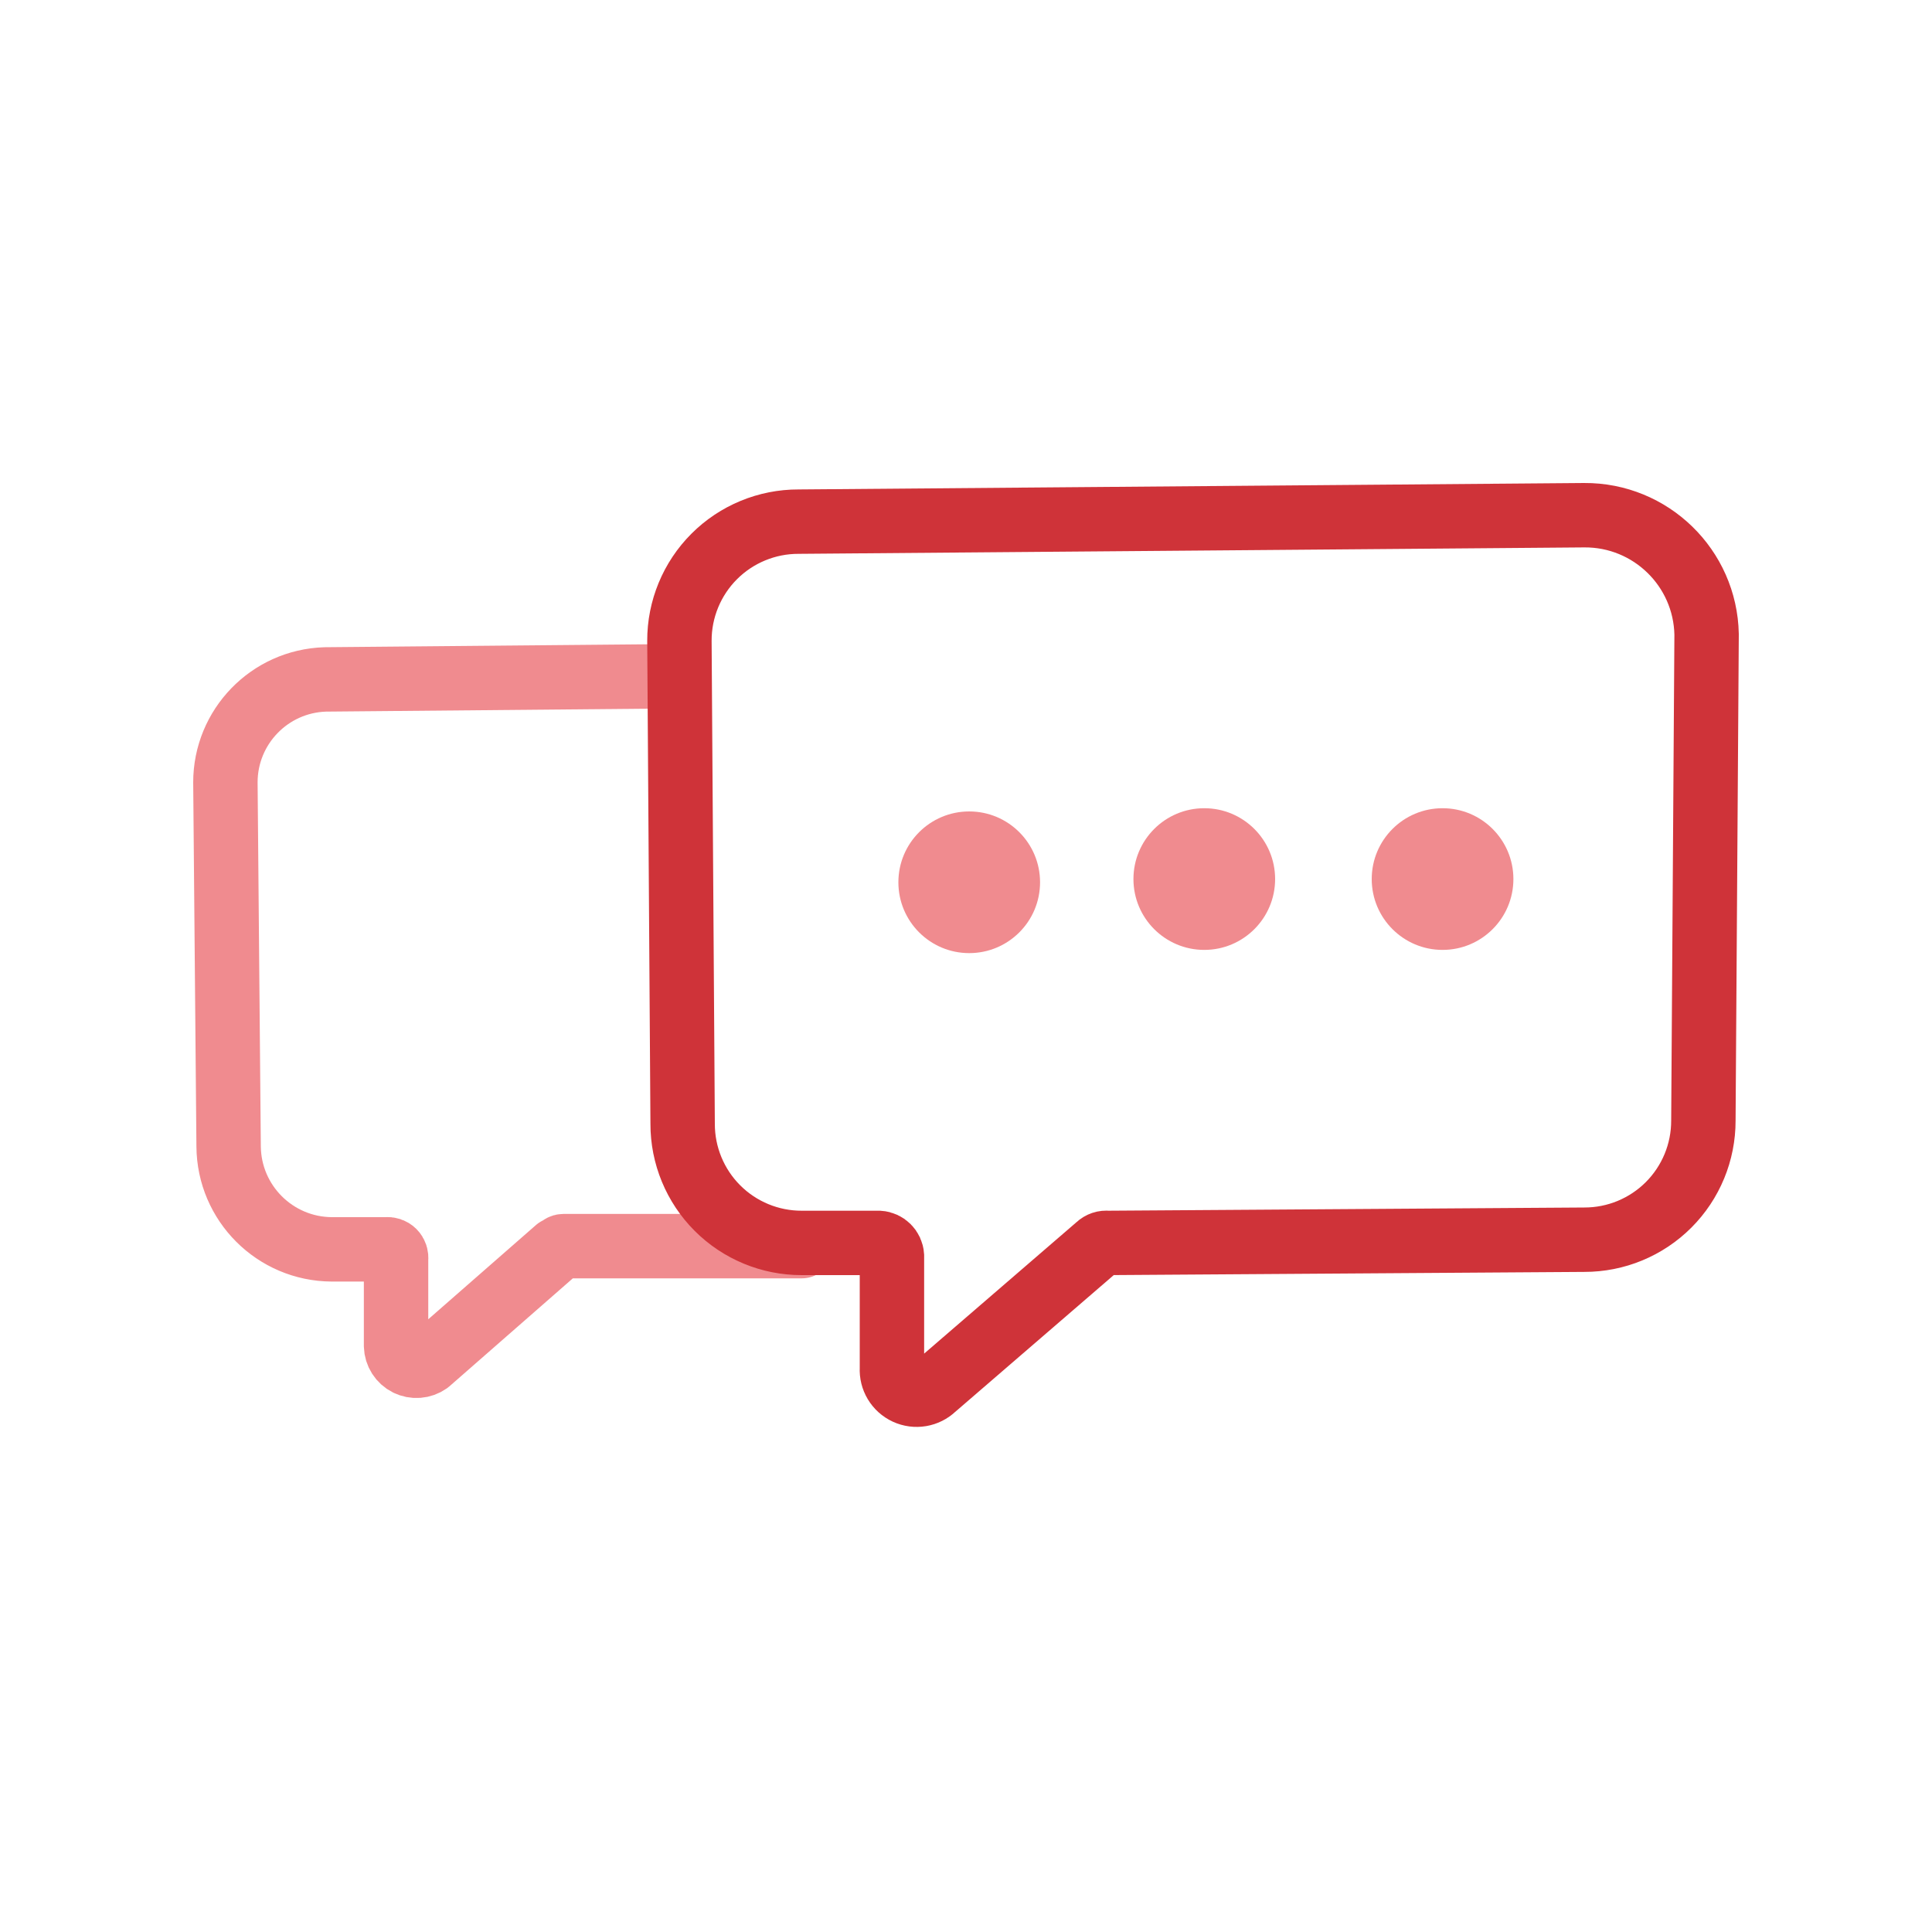
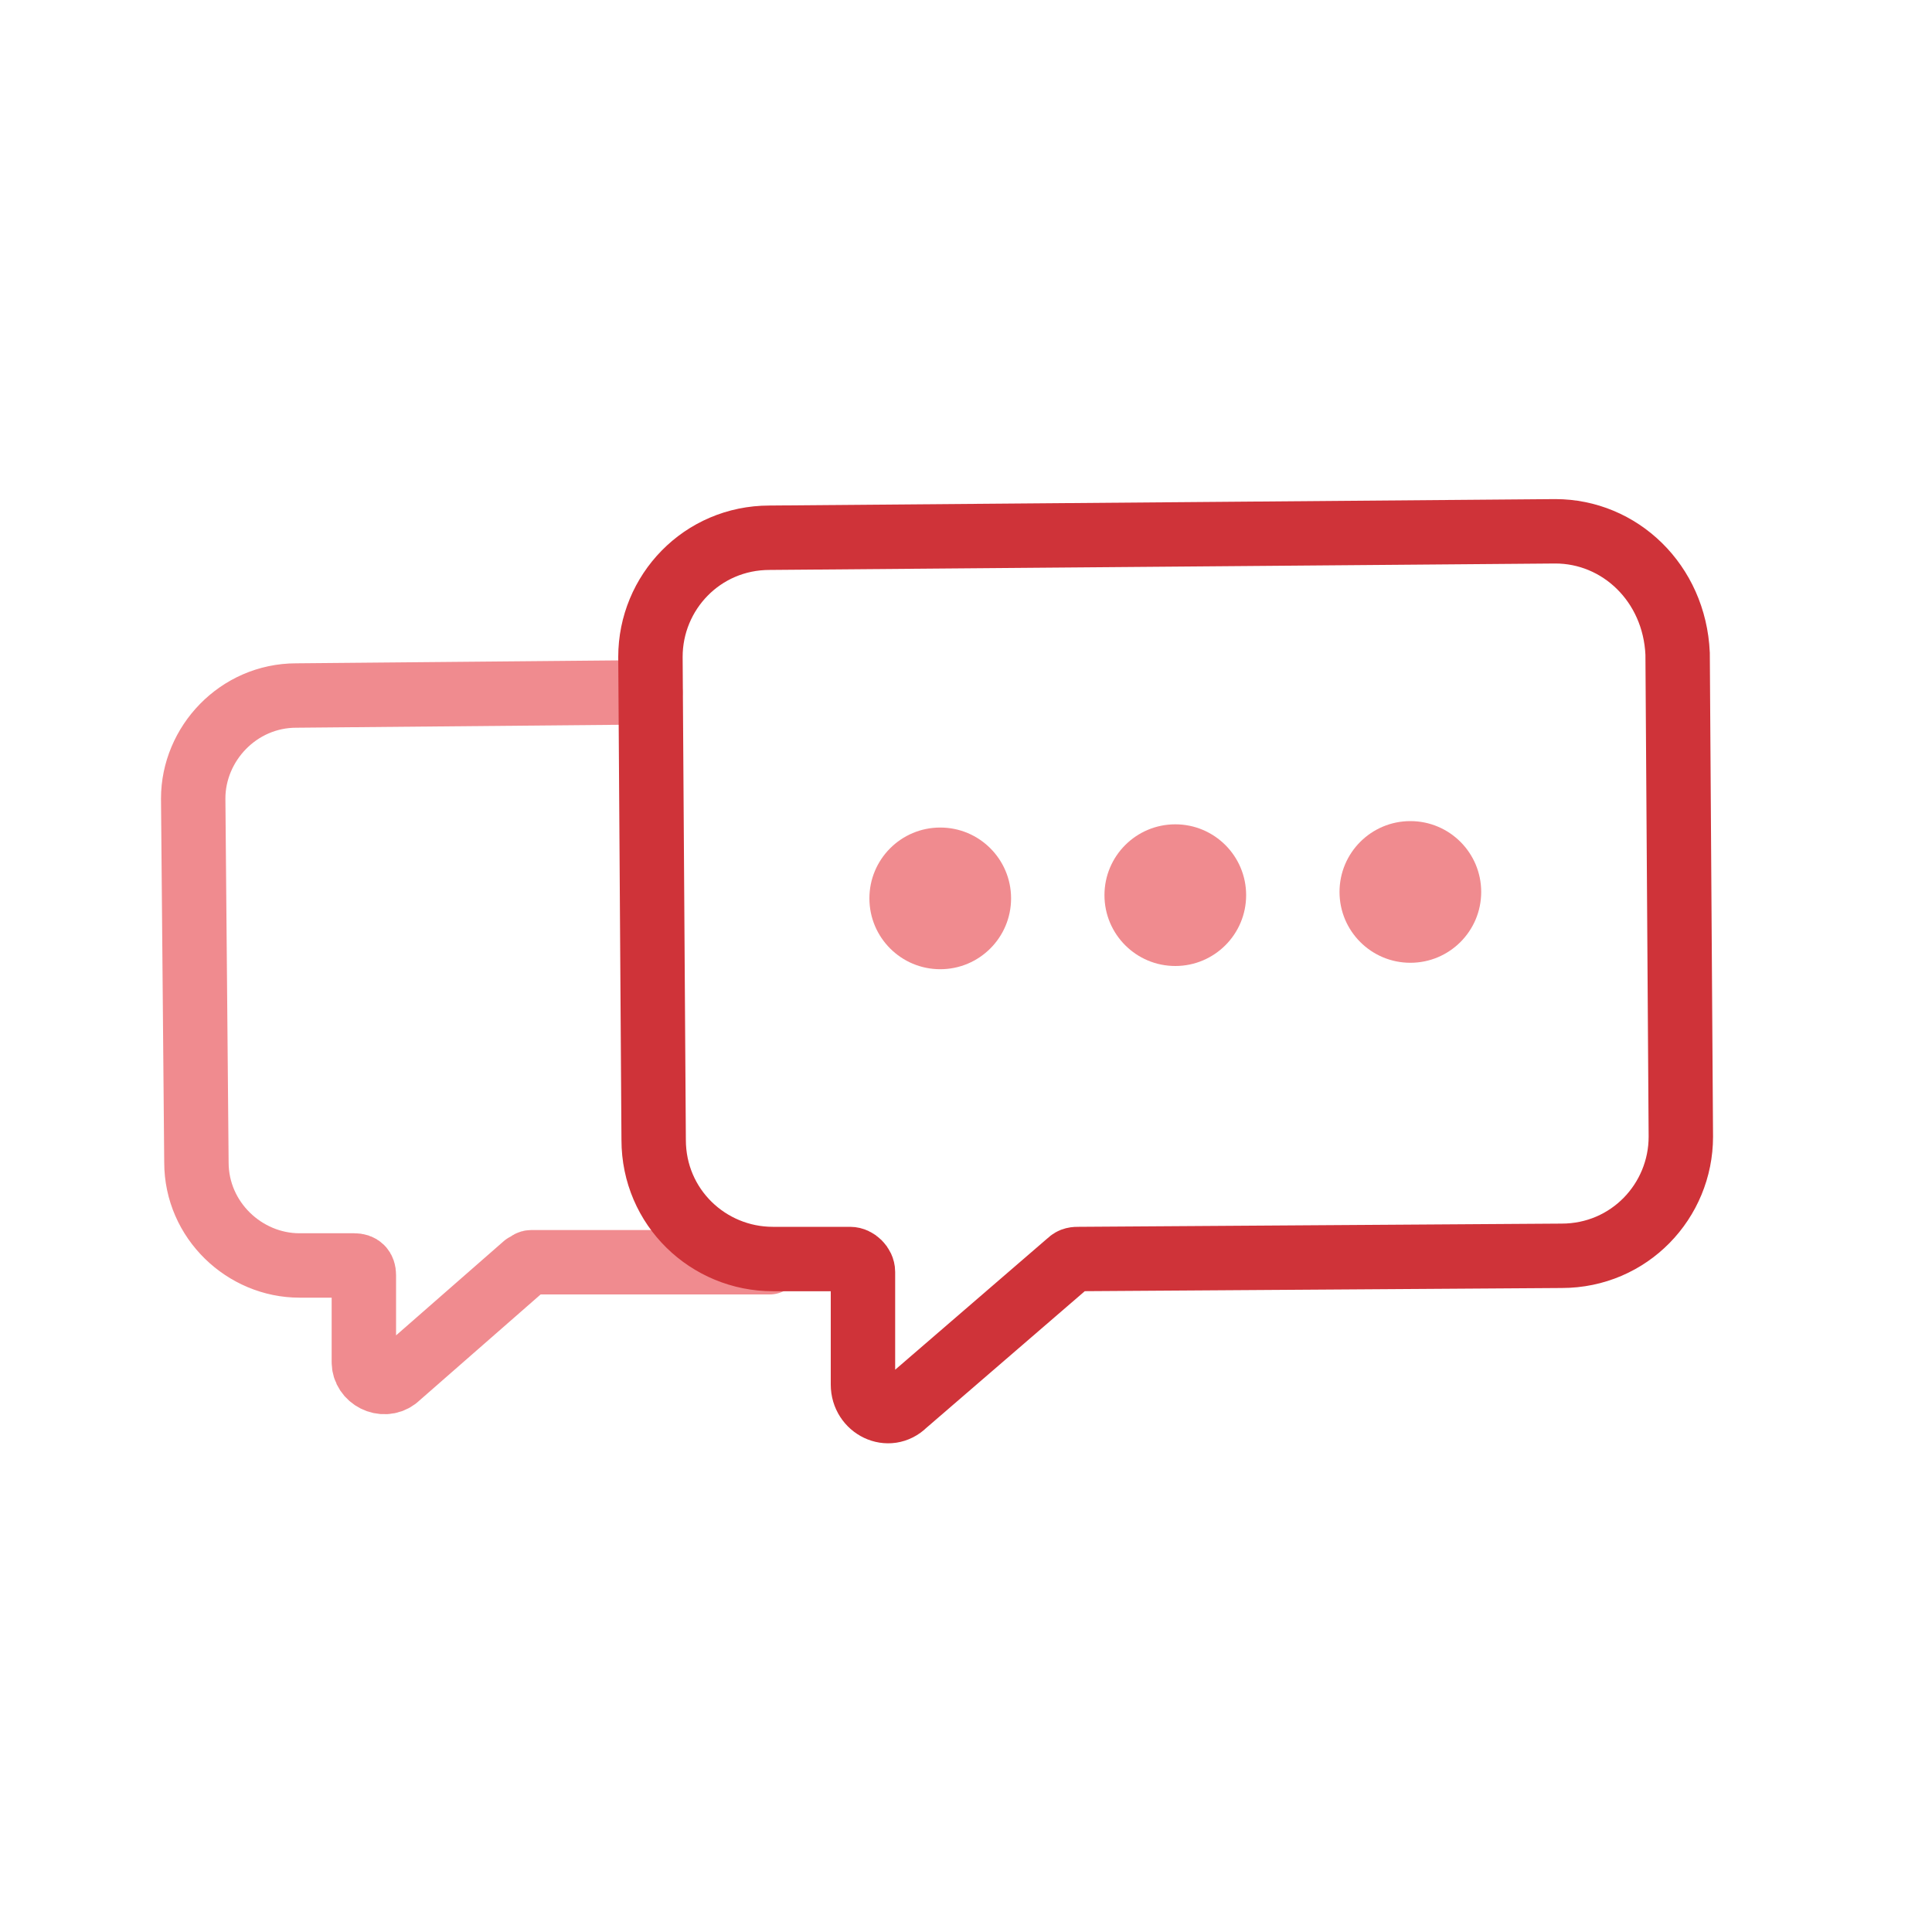
- <svg xmlns="http://www.w3.org/2000/svg" viewBox="0 0 60 60">
-   <defs>
-     <style>
-       .cls-1, .cls-2, .cls-3 {
-         fill: none;
-       }
- 
-       .cls-2 {
-         stroke: #f08b8f;
-         stroke-linecap: round;
-         stroke-linejoin: round;
-       }
- 
-       .cls-2, .cls-3 {
-         stroke-miterlimit: 10;
-         stroke-width: 2px;
-       }
- 
-       .cls-3 {
-         stroke: #cf3339;
-       }
- 
-       .cls-4 {
-         fill: #f08b8f;
-       }
-     </style>
-   </defs>
-   <g id="ico-travel" transform="translate(-2058 -1147)">
-     <g id="Symbol_347_4" data-name="Symbol 347 – 4" transform="translate(320 -1)">
-       <rect id="Rectangle_2471" data-name="Rectangle 2471" class="cls-1" width="60" height="60" transform="translate(1738 1148)" />
-     </g>
-     <g id="Group_3352" data-name="Group 3352" transform="translate(2064 1162)">
-       <path id="Path_1961" data-name="Path 1961" class="cls-2" d="M15.1,6l-11,.1A3.2,3.2,0,0,0,1,9.3l.1,11.3a3.222,3.222,0,0,0,3.2,3.2H6a.265.265,0,0,1,.3.3v2.7a.634.634,0,0,0,1,.5l4-3.5c.1,0,.1-.1.2-.1h7.4" />
-       <path id="Path_1962" data-name="Path 1962" class="cls-3" d="M43.2,1l-24.4.2a3.691,3.691,0,0,0-3.7,3.7l.1,15a3.691,3.691,0,0,0,3.7,3.7h2.4a.43.43,0,0,1,.4.4v3.5a.769.769,0,0,0,1.3.6l5.1-4.4a.367.367,0,0,1,.3-.1l14.8-.1a3.691,3.691,0,0,0,3.7-3.7L47,4.7A3.777,3.777,0,0,0,43.2,1Z" />
-       <circle id="Ellipse_750" data-name="Ellipse 750" class="cls-4" cx="2.2" cy="2.2" r="2.2" transform="translate(21.9 10.2)" />
-       <circle id="Ellipse_751" data-name="Ellipse 751" class="cls-4" cx="2.2" cy="2.2" r="2.2" transform="translate(29.2 10.1)" />
-       <circle id="Ellipse_752" data-name="Ellipse 752" class="cls-4" cx="2.2" cy="2.2" r="2.2" transform="translate(36.6 10.1)" />
+ <svg xmlns="http://www.w3.org/2000/svg" version="1.1" x="0px" y="0px" viewBox="0 0 60 60" style="enable-background:new 0 0 60 60;" xml:space="preserve">
+   <style type="text/css">
+ 	.st0{fill:none;stroke:#F08B8F;stroke-width:2;stroke-linecap:round;stroke-linejoin:round;stroke-miterlimit:10;}
+ 	.st1{fill:none;stroke:#CF3339;stroke-width:2;stroke-miterlimit:10;}
+ 	.st2{fill:#F08B8F;}
+ </style>
+   <g id="Layer_1">
+     <path class="st0" d="M20.2,21.5l-11,0.1c-1.8,0-3.2,1.5-3.2,3.2l0.1,11.3c0,1.8,1.5,3.2,3.2,3.2l1.7,0c0.2,0,0.3,0.1,0.3,0.3l0,2.7   c0,0.5,0.6,0.8,1,0.5l4-3.5c0.1,0,0.1-0.1,0.2-0.1l7.4,0" />
+   </g>
+   <g id="Layer_2">
+     <path class="st1" d="M48.3,16.5l-24.4,0.2c-2.1,0-3.7,1.7-3.7,3.7l0.1,15c0,2.1,1.7,3.7,3.7,3.7l2.4,0c0.2,0,0.4,0.2,0.4,0.4l0,3.5   c0,0.7,0.8,1.1,1.3,0.6l5.1-4.4c0.1-0.1,0.2-0.1,0.3-0.1L48.5,39c2.1,0,3.7-1.7,3.7-3.7l-0.1-15C52,18.1,50.3,16.5,48.3,16.5z" />
+   </g>
+   <g id="Layer_3">
+     <g>
+       <circle class="st2" cx="29.2" cy="27.9" r="2.2" />
+       <circle class="st2" cx="36.5" cy="27.8" r="2.2" />
+       <circle class="st2" cx="43.8" cy="27.7" r="2.2" />
    </g>
  </g>
</svg>
